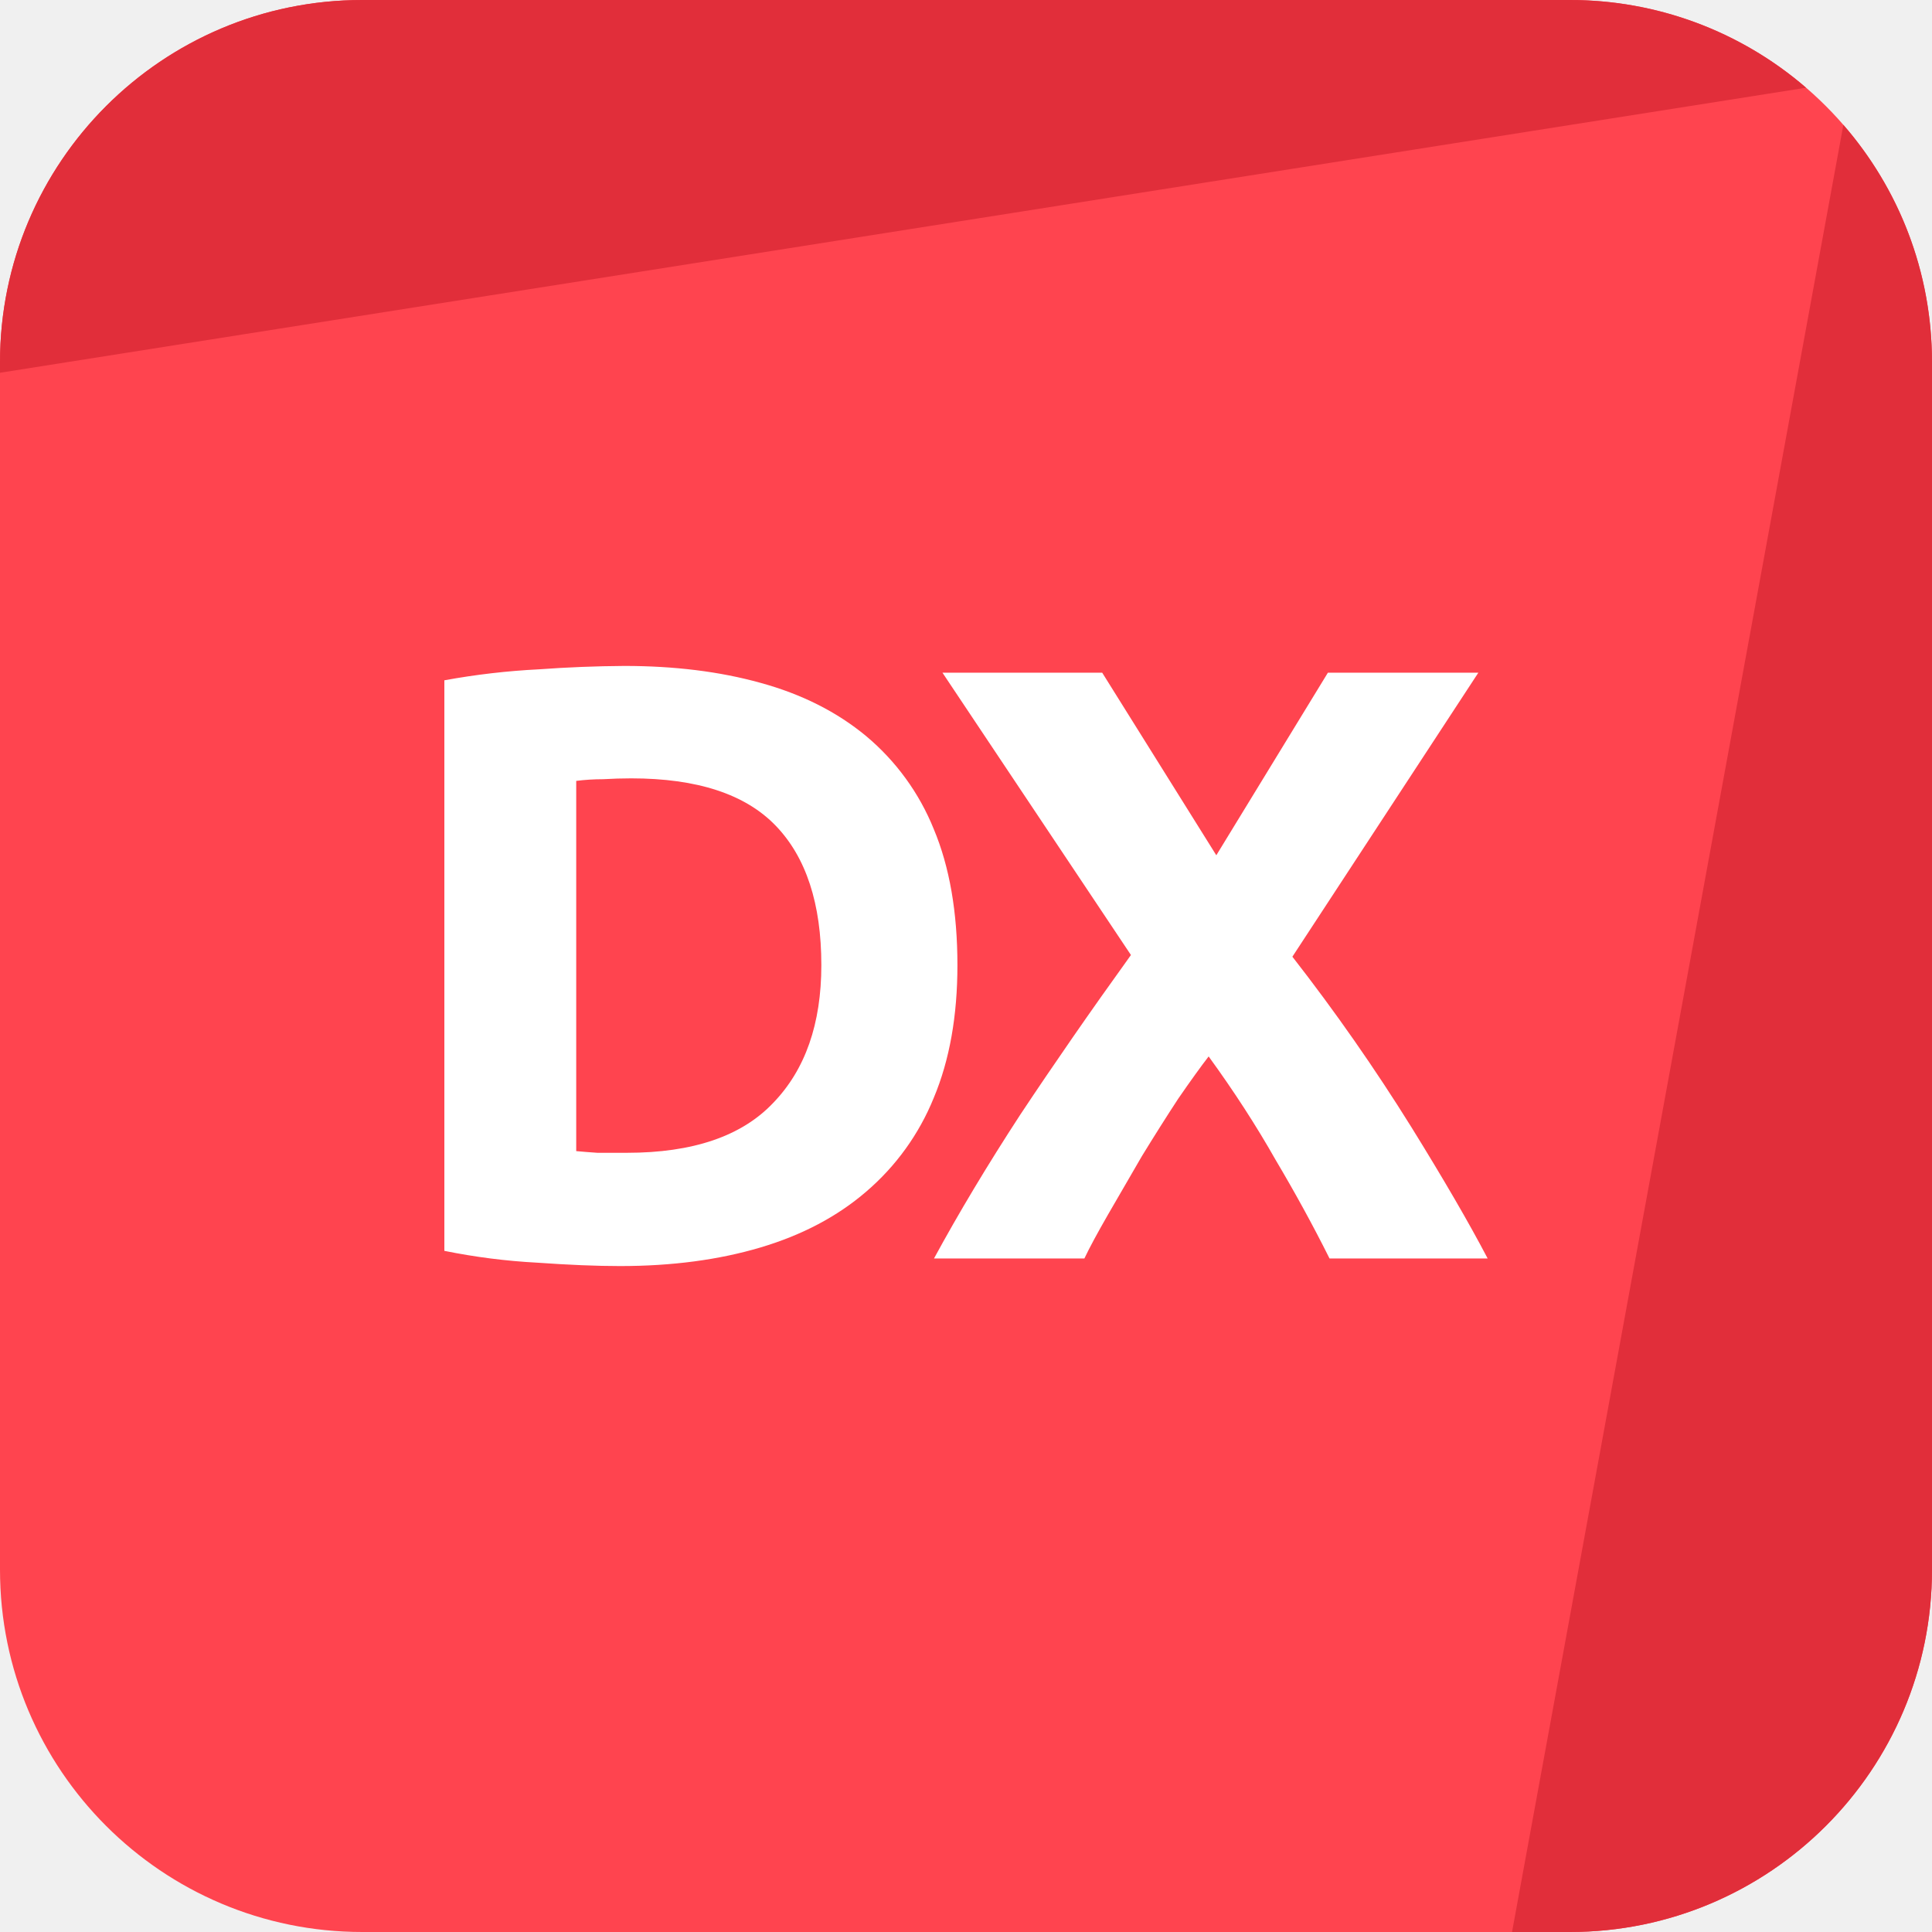
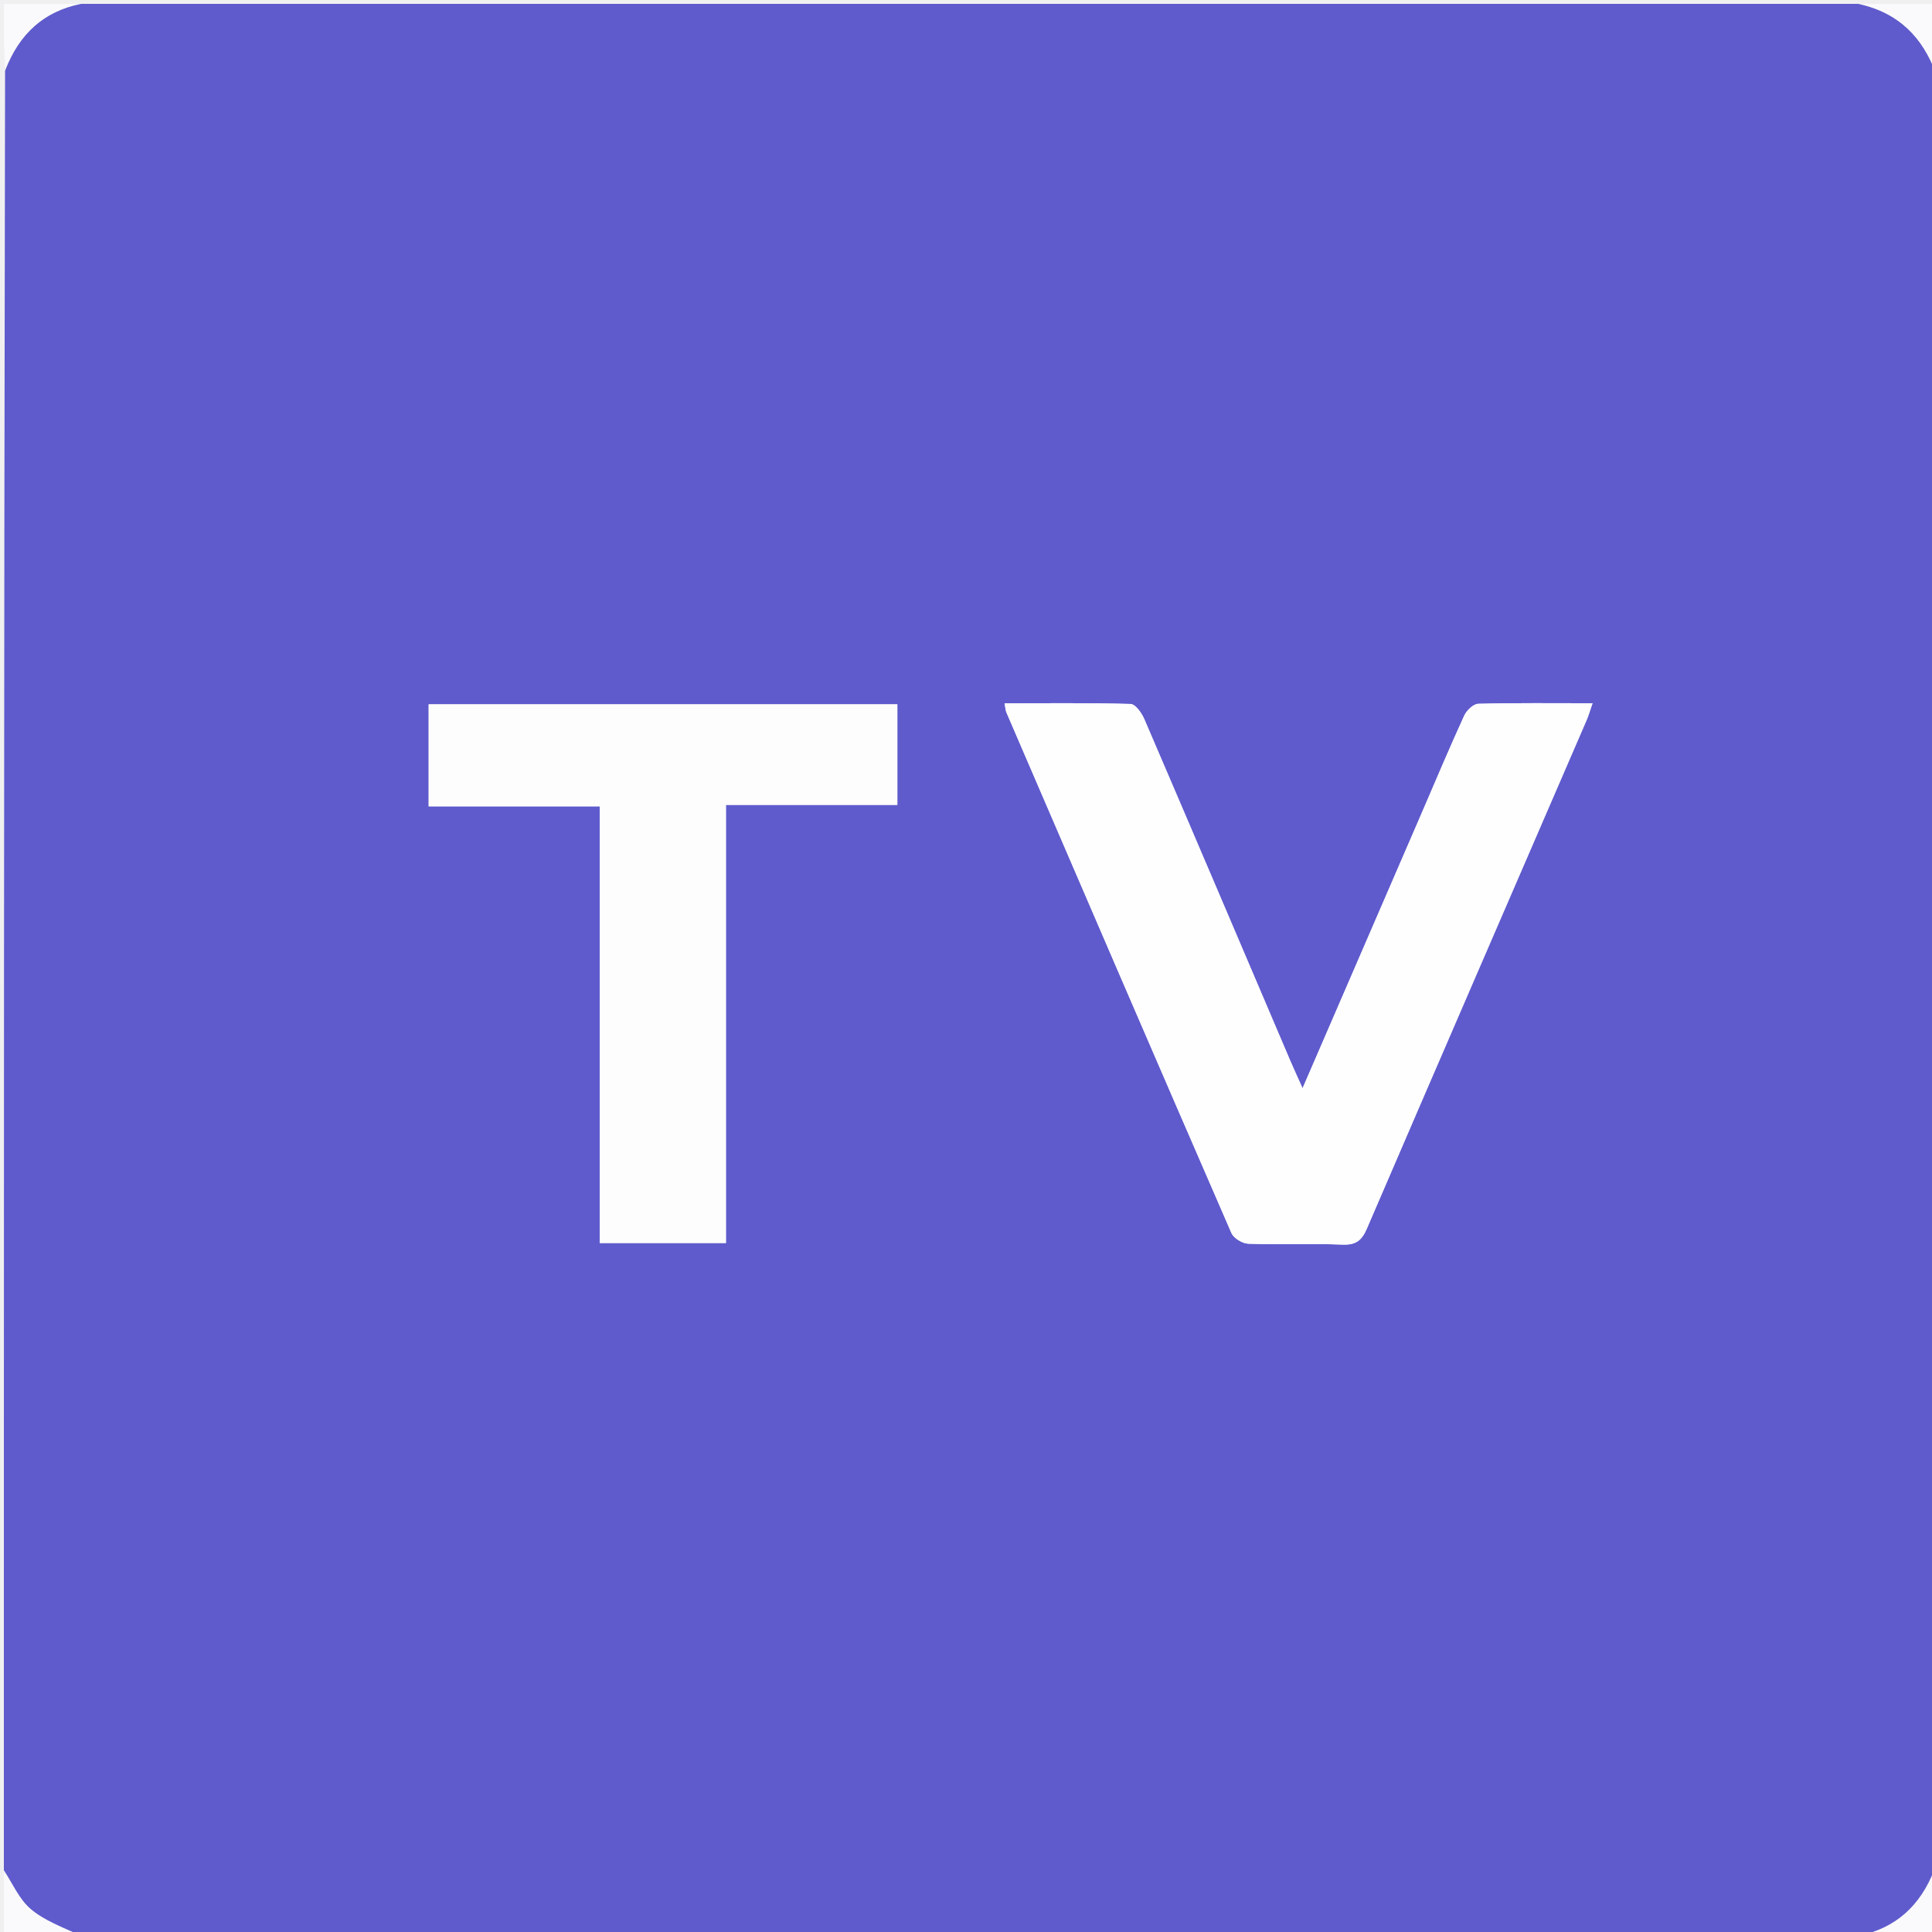
- <svg xmlns="http://www.w3.org/2000/svg" viewBox="0 0 32 32" fill="none">
-   <path d="M0 6a6 6 0 016-6h20a6 6 0 016 6v20a6 6 0 01-6 6H6a6 6 0 01-6-6V6z" fill="#FF444F" />
-   <path d="M6 0a6 6 0 00-6 6v.174l29.914-4.721A5.976 5.976 0 0026 0H6zM30.532 2.068L25.044 32H26a6 6 0 006-6V6c0-1.504-.553-2.88-1.468-3.932z" fill="#E12E3A" />
-   <path d="M9.544 19.066c.103.01.22.019.35.028h.49c1.092 0 1.9-.275 2.422-.826.532-.55.798-1.311.798-2.282 0-1.017-.252-1.787-.756-2.31-.504-.523-1.302-.784-2.394-.784a7.9 7.9 0 00-.462.014c-.158 0-.308.01-.448.028v6.132zm6.314-3.08c0 .84-.13 1.573-.392 2.198a4.039 4.039 0 01-1.12 1.554c-.476.41-1.06.719-1.75.924-.69.205-1.465.308-2.324.308-.392 0-.85-.019-1.372-.056a10.52 10.52 0 01-1.54-.196v-9.45a12.018 12.018 0 011.568-.182 21.39 21.39 0 011.414-.056c.83 0 1.582.093 2.254.28.682.187 1.265.48 1.75.882a3.92 3.92 0 011.12 1.54c.262.625.392 1.377.392 2.254z" fill="#fff" />
-   <path d="M22.021 20.844c-.27-.541-.569-1.087-.896-1.638-.317-.56-.686-1.13-1.106-1.708-.13.168-.298.401-.504.7-.196.299-.396.616-.602.952-.196.336-.382.658-.56.966-.177.308-.308.55-.392.728H15.47c.411-.756.887-1.55 1.428-2.38.551-.83 1.162-1.713 1.834-2.646l-3.122-4.676h2.646l1.89 3.024 1.848-3.024h2.492l-3.08 4.704a32.63 32.63 0 011.974 2.828c.532.859.952 1.582 1.26 2.17h-2.618z" fill="#fff" />
+ <svg xmlns="http://www.w3.org/2000/svg" version="1.1" id="Layer_1" x="0px" y="0px" width="100%" viewBox="0 0 500 500" enable-background="new 0 0 500 500" xml:space="preserve">
+   <path fill="#5F5BCD" opacity="1" stroke="none" d=" M1,484   C1,328.976 1,173.952 1.314,18.319   C5.042,8.612 11.408,2.935 21,1   C174.024,1 327.048,1 480.904,1   C491.583,3.335 497.566,9.803 501,19   C501,173.691 501,328.382 500.68,483.67   C496.954,493.37 490.537,498.991 481,501   C327.976,501 174.952,501 21.096,501   C16.087,498.736 11.418,497.05 7.884,494.034   C4.905,491.491 3.244,487.404 1,484  M367.66,211.071   C357.65,234.191 347.64,257.31 337.105,281.642   C335.7,278.507 334.817,276.619 333.999,274.702   C321.398,245.161 308.829,215.607 296.143,186.103   C295.465,184.525 293.844,182.227 292.607,182.192   C281.838,181.882 271.057,182.013 259.985,182.013   C260.204,183.139 260.216,183.811 260.462,184.382   C279.822,229.312 299.177,274.244 318.693,319.106   C319.277,320.449 321.532,321.823 323.052,321.874   C331.207,322.146 339.384,321.796 347.537,322.101   C350.99,322.23 352.453,320.957 353.75,317.943   C372.629,274.074 391.633,230.258 410.59,186.422   C411.149,185.13 411.531,183.762 412.144,182.003   C401.878,182.003 392.222,181.887 382.575,182.143   C381.308,182.176 379.554,183.865 378.94,185.206   C375.13,193.525 371.581,201.964 367.66,211.071  M187.872,249.5   C187.872,235.933 187.872,222.365 187.872,208.309   C203.214,208.309 217.652,208.309 232.232,208.309   C232.232,199.285 232.232,190.772 232.232,182.278   C191.518,182.278 151.255,182.278 110.936,182.278   C110.936,191.1 110.936,199.632 110.936,208.674   C125.83,208.674 140.253,208.674 155.207,208.674   C155.207,246.602 155.207,284.014 155.207,321.689   C166.298,321.689 176.844,321.689 187.872,321.689   C187.872,297.751 187.872,274.125 187.872,249.5  z" />
+   <path fill="#FAFAFD" opacity="1" stroke="none" d=" M501,18.53   C497.566,9.803 491.583,3.335 481.368,1   C487.589,1 494.177,1 501,1   C501,6.685 501,12.373 501,18.53  z" />
+   <path fill="#FAFAFD" opacity="1" stroke="none" d=" M481.469,501   C490.537,498.991 496.954,493.37 500.68,484.134   C501,489.599 501,495.197 501,501   C494.647,501 488.293,501 481.469,501  z" />
+   <path fill="#FAFAFD" opacity="1" stroke="none" d=" M20.531,1   C11.408,2.935 5.042,8.612 1.314,17.855   C1,12.401 1,6.803 1,1   C7.353,1 13.707,1 20.531,1  z" />
+   <path fill="#FAFAFD" opacity="1" stroke="none" d=" M1,484.47   C3.244,487.404 4.905,491.491 7.884,494.034   C11.418,497.05 16.087,498.736 20.632,501   C14.414,501 7.828,501 1,501   C1,495.649 1,490.295 1,484.47  z" />
+   <path fill="#FEFEFF" opacity="1" stroke="none" d=" M367.803,210.717   C371.581,201.964 375.13,193.525 378.94,185.206   C379.554,183.865 381.308,182.176 382.575,182.143   C392.222,181.887 401.878,182.003 412.144,182.003   C411.531,183.762 411.149,185.13 410.59,186.422   C391.633,230.258 372.629,274.074 353.75,317.943   C352.453,320.957 350.99,322.23 347.537,322.101   C339.384,321.796 331.207,322.146 323.052,321.874   C321.532,321.823 319.277,320.449 318.693,319.106   C299.177,274.244 279.822,229.312 260.462,184.382   C260.216,183.811 260.204,183.139 259.985,182.013   C271.057,182.013 281.838,181.882 292.607,182.192   C293.844,182.227 295.465,184.525 296.143,186.103   C308.829,215.607 321.398,245.161 333.999,274.702   C334.817,276.619 335.7,278.507 337.105,281.642   C347.64,257.31 357.65,234.191 367.803,210.717  z" />
+   <path fill="#FDFDFE" opacity="1" stroke="none" d=" M187.872,250   C187.872,274.125 187.872,297.751 187.872,321.689   C176.844,321.689 166.298,321.689 155.207,321.689   C155.207,284.014 155.207,246.602 155.207,208.674   C140.253,208.674 125.83,208.674 110.936,208.674   C110.936,199.632 110.936,191.1 110.936,182.278   C151.255,182.278 191.518,182.278 232.232,182.278   C232.232,190.772 232.232,199.285 232.232,208.309   C217.652,208.309 203.214,208.309 187.872,208.309   C187.872,222.365 187.872,235.933 187.872,250  z" />
</svg>
